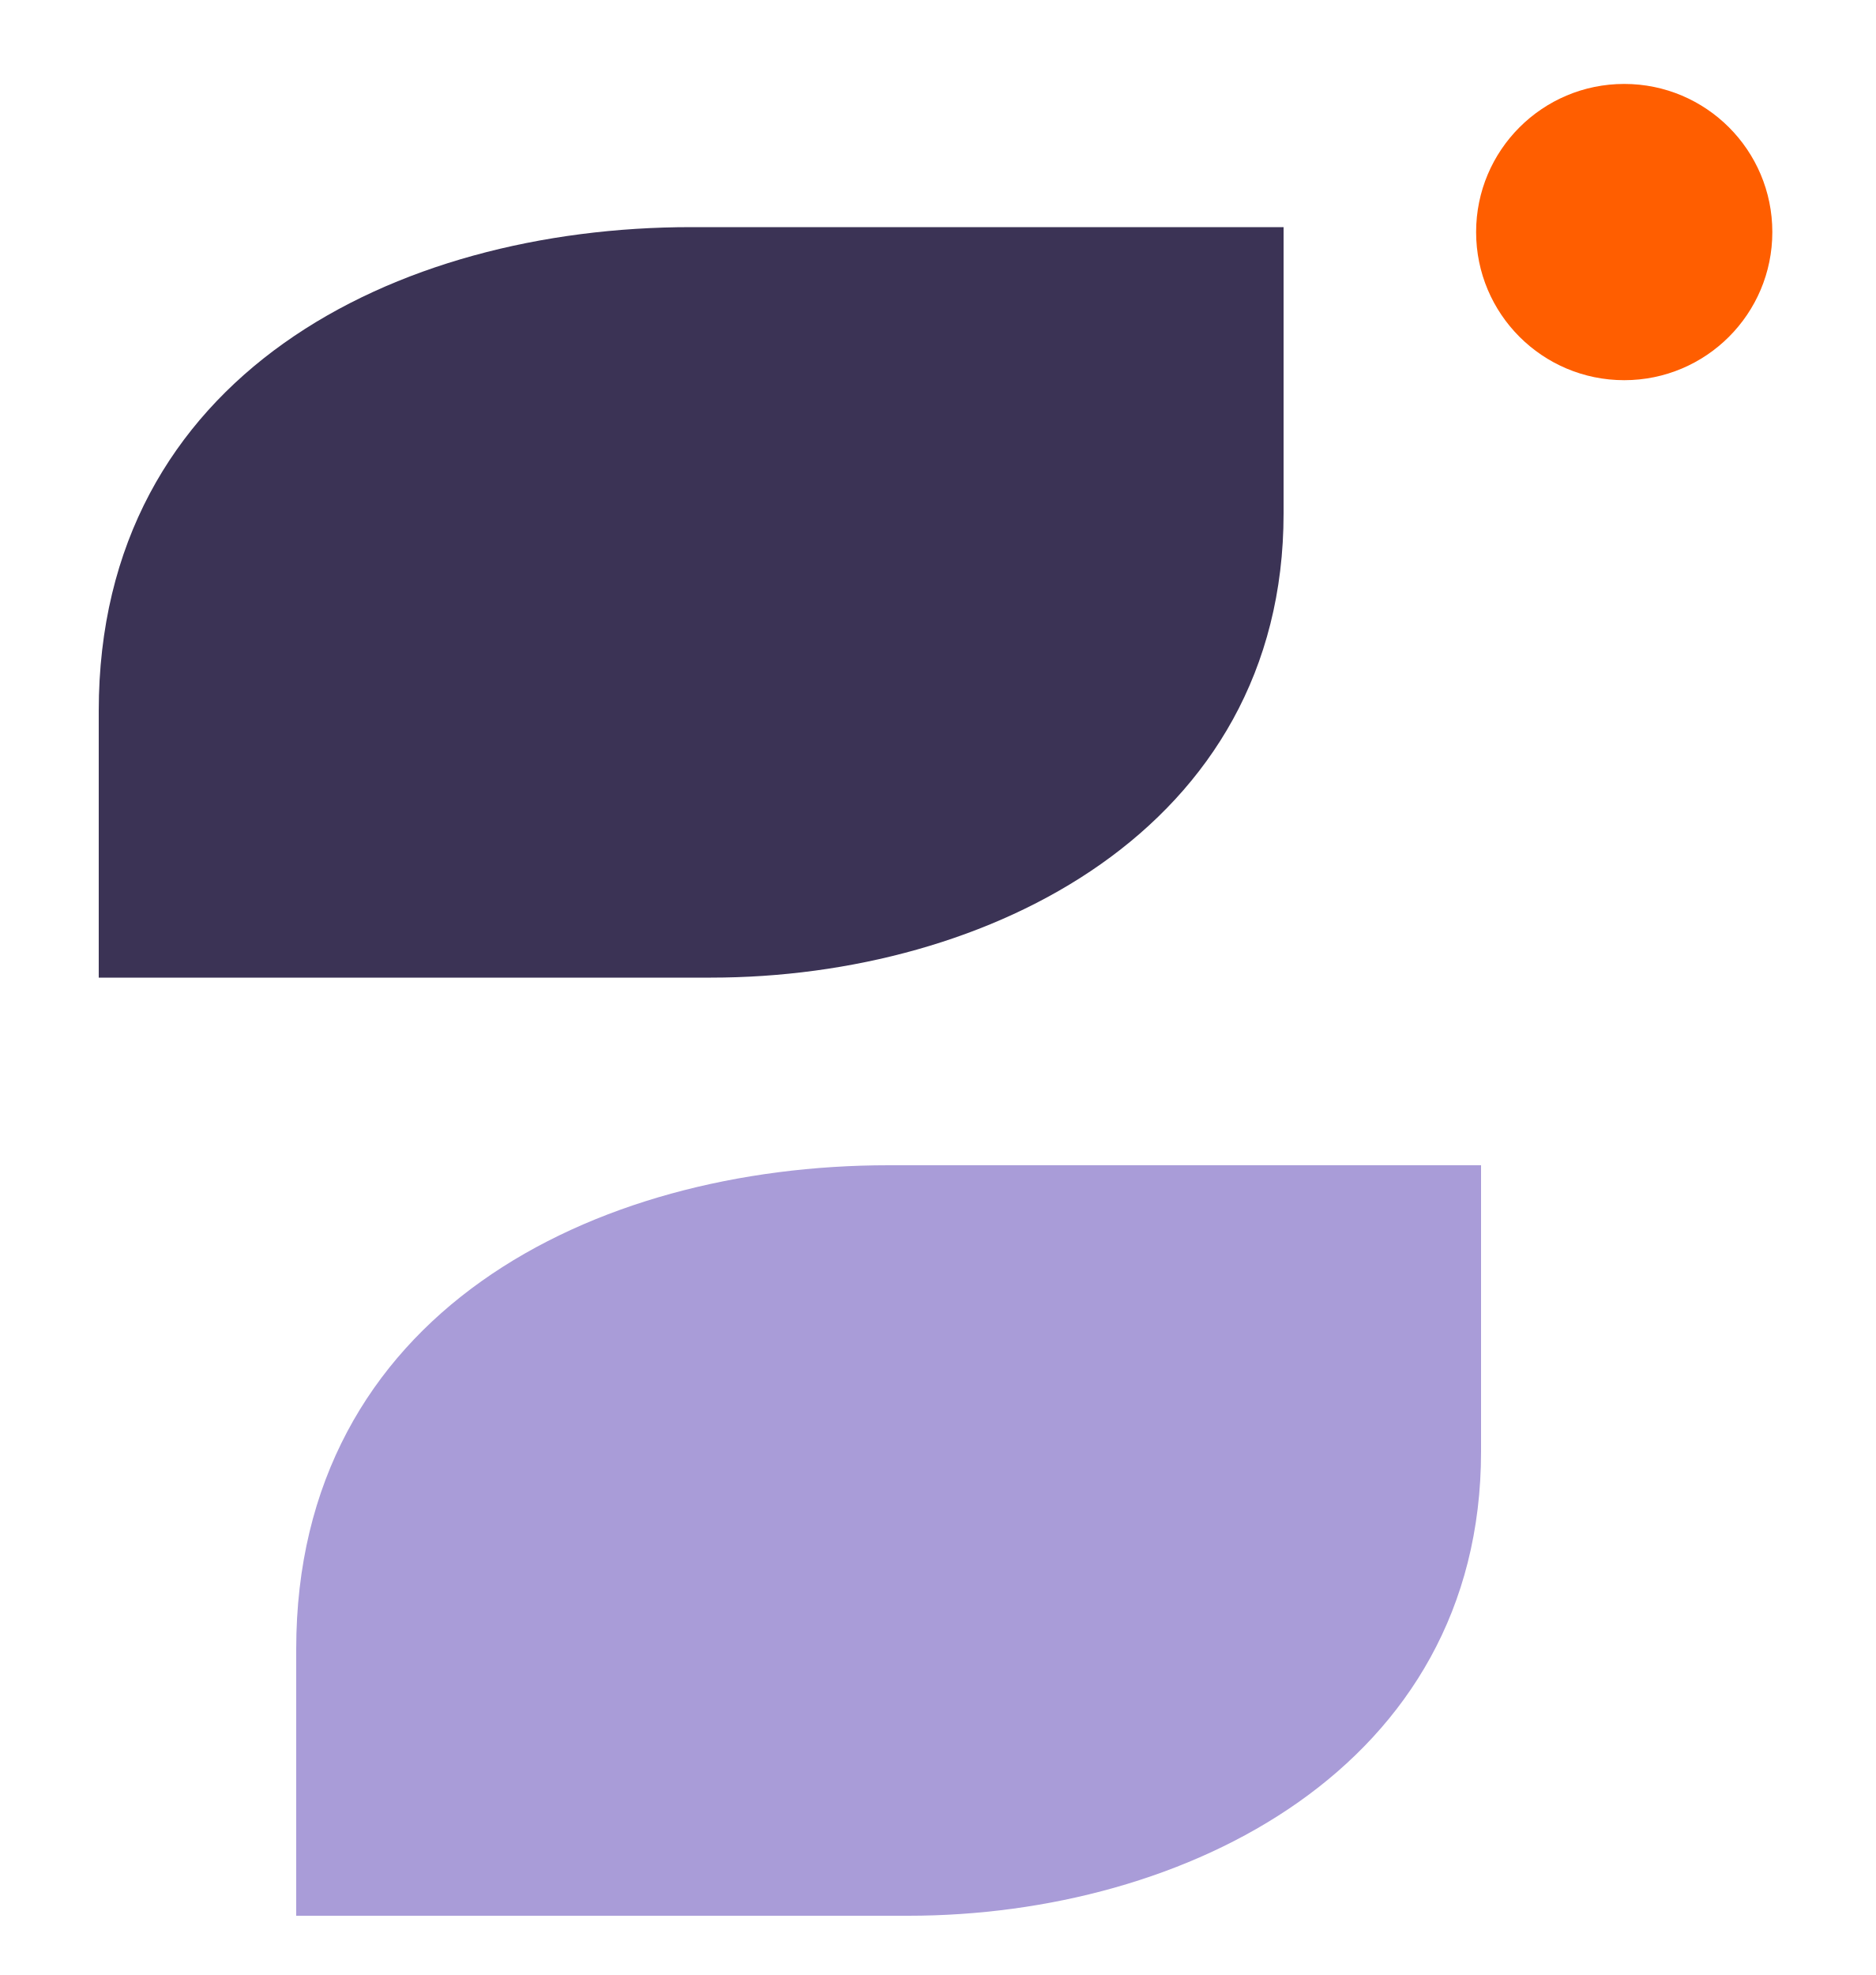
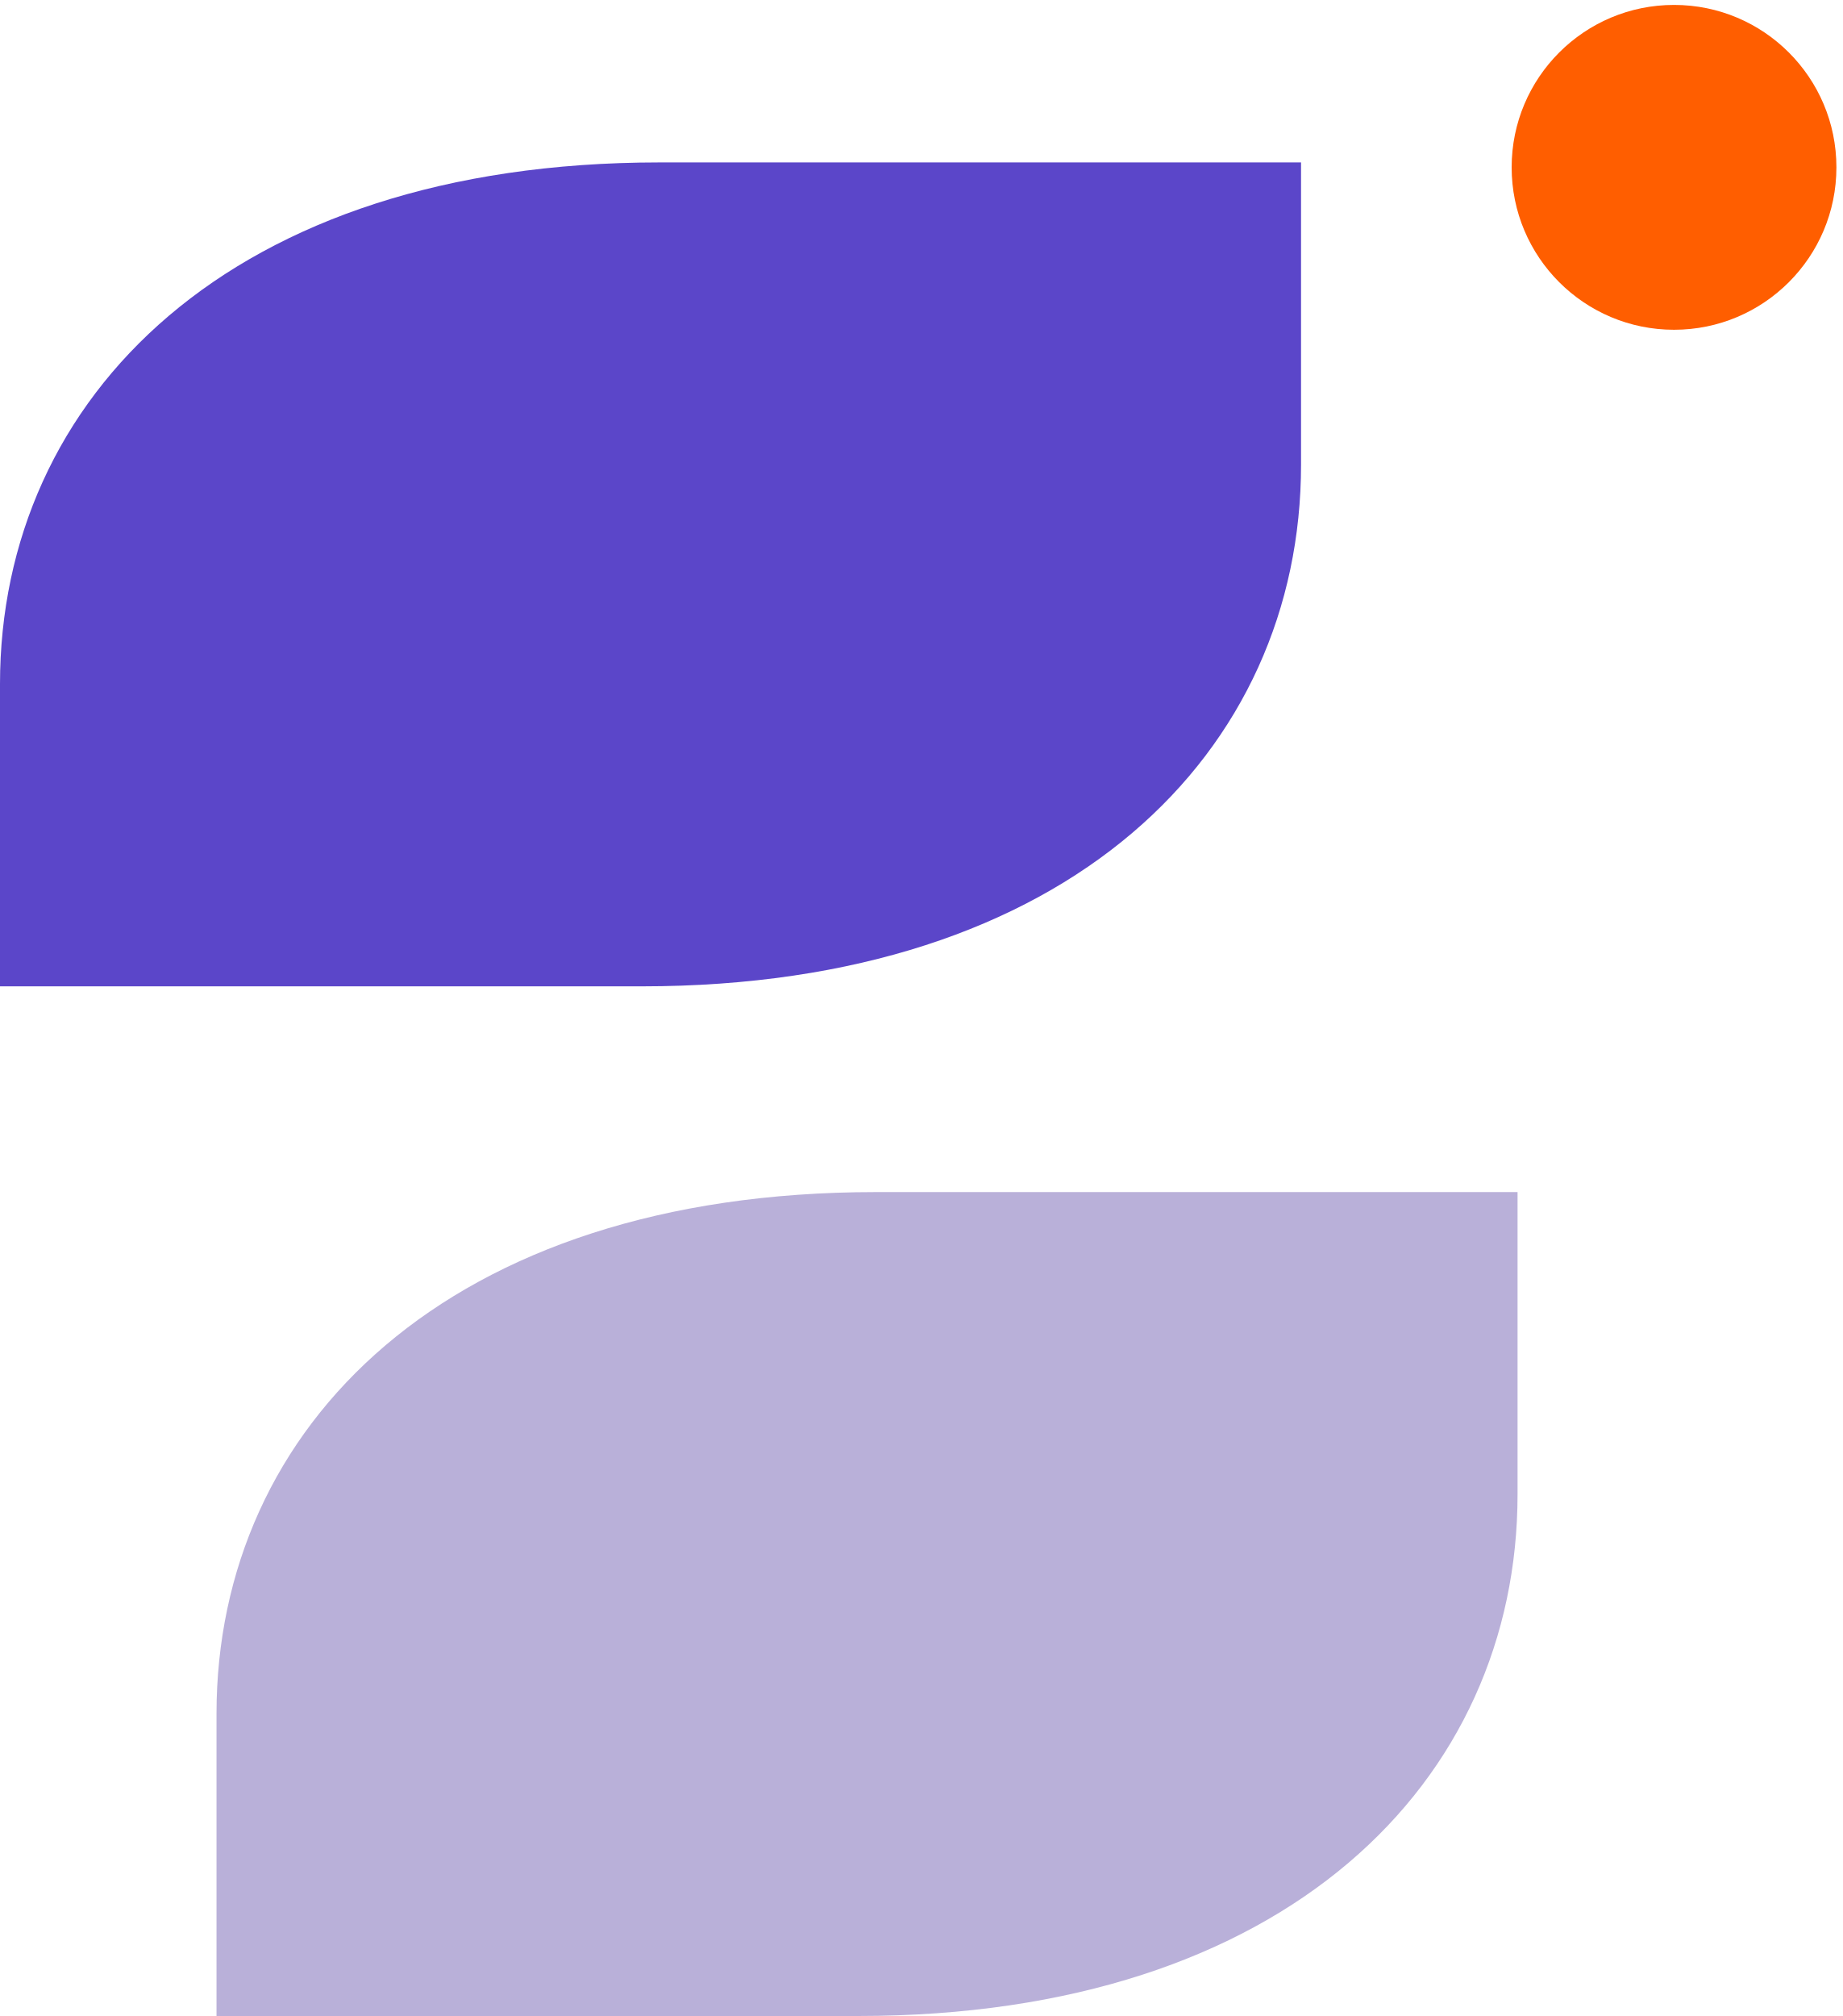
- <svg xmlns="http://www.w3.org/2000/svg" viewBox="40 30 190 200">
-   <path d="M50 129V102C50 68 80 53 110 53H170V82C170 114 140 129 112 129Z" fill="#3B3355" />
-   <path d="M70 224V197C70 163 100 148 130 148H190V177C190 209 160 224 132 224Z" fill="#A99CD8" />
-   <circle cx="204.5" cy="53.5" r="15" fill="#FF5E00" />
+ <svg xmlns="http://www.w3.org/2000/svg" viewBox="0 0 1872 2048">
+   <path d="M0 1002V695C0 403.5 234.5 165 670 165H1322V472C1322 763.5 1087.5 1002 652 1002Z" fill="#5B46C9" />
+   <path d="M220 2048V1741C220 1449.5 454.5 1211 890 1211H1542V1518C1542 1809.5 1307.5 2048 872 2048Z" fill="#B9B0D9" />
+   <circle cx="1701" cy="170" r="165" fill="#FF5E00" />
</svg>
